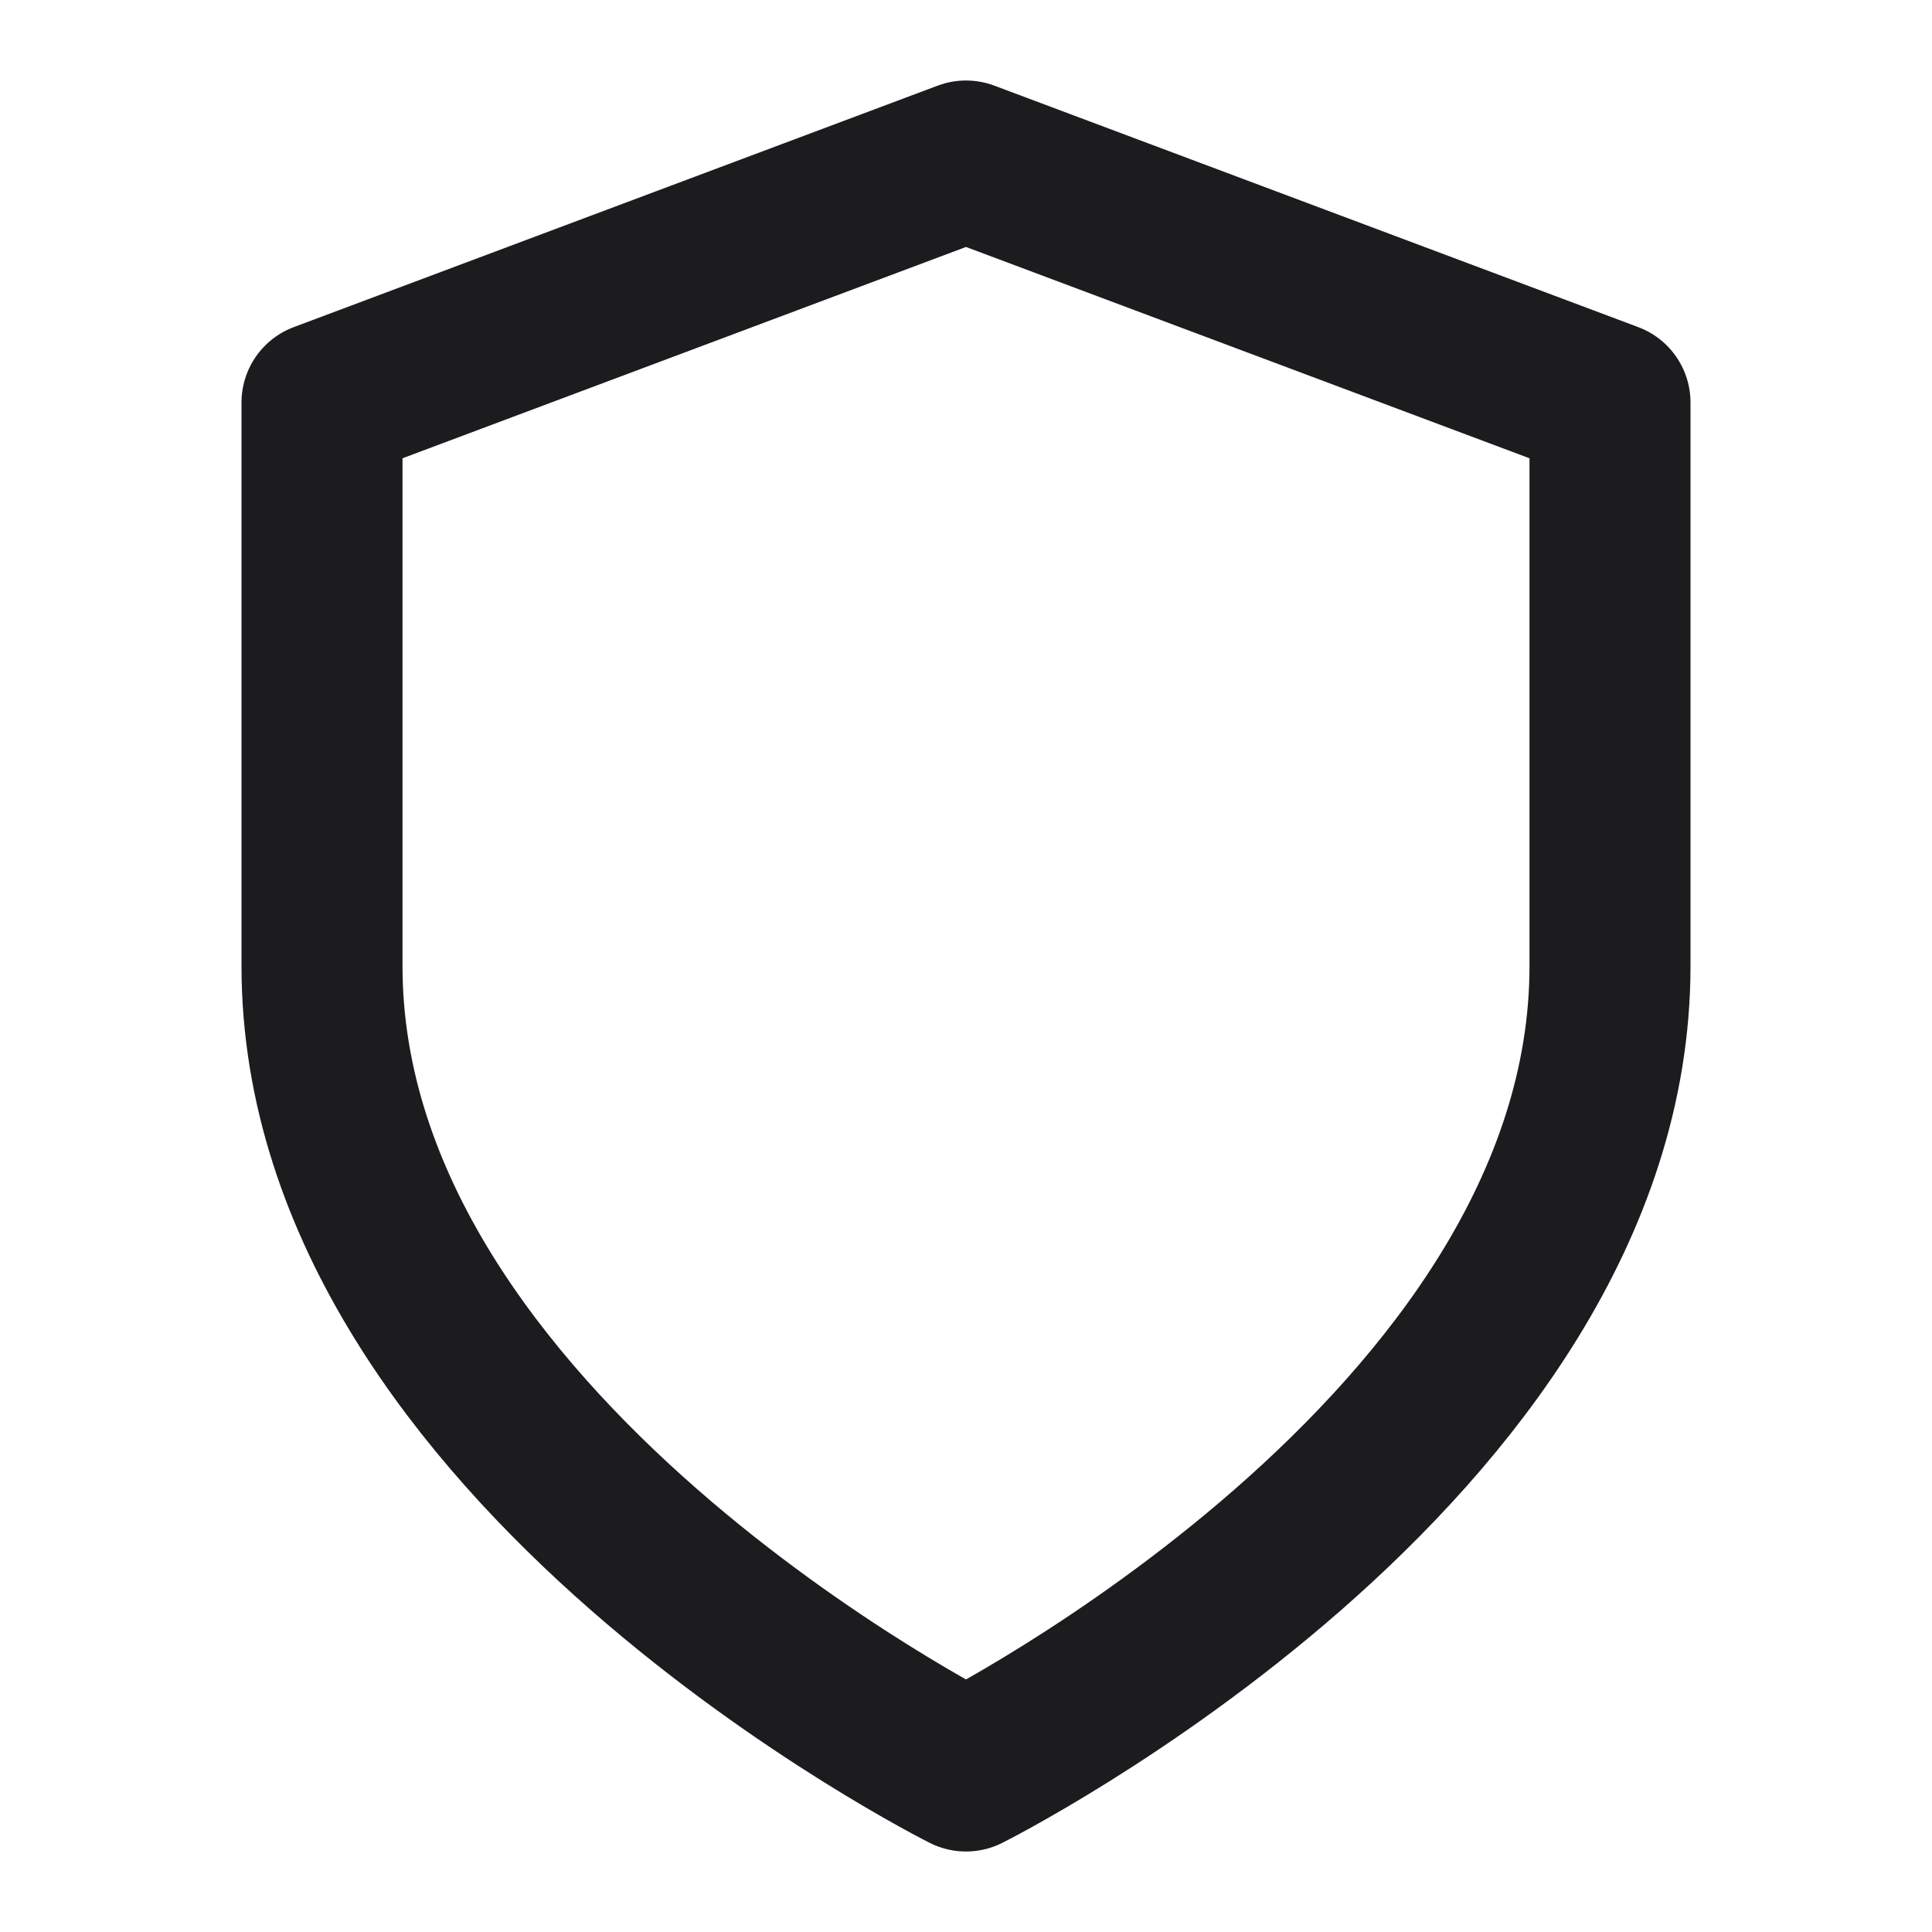
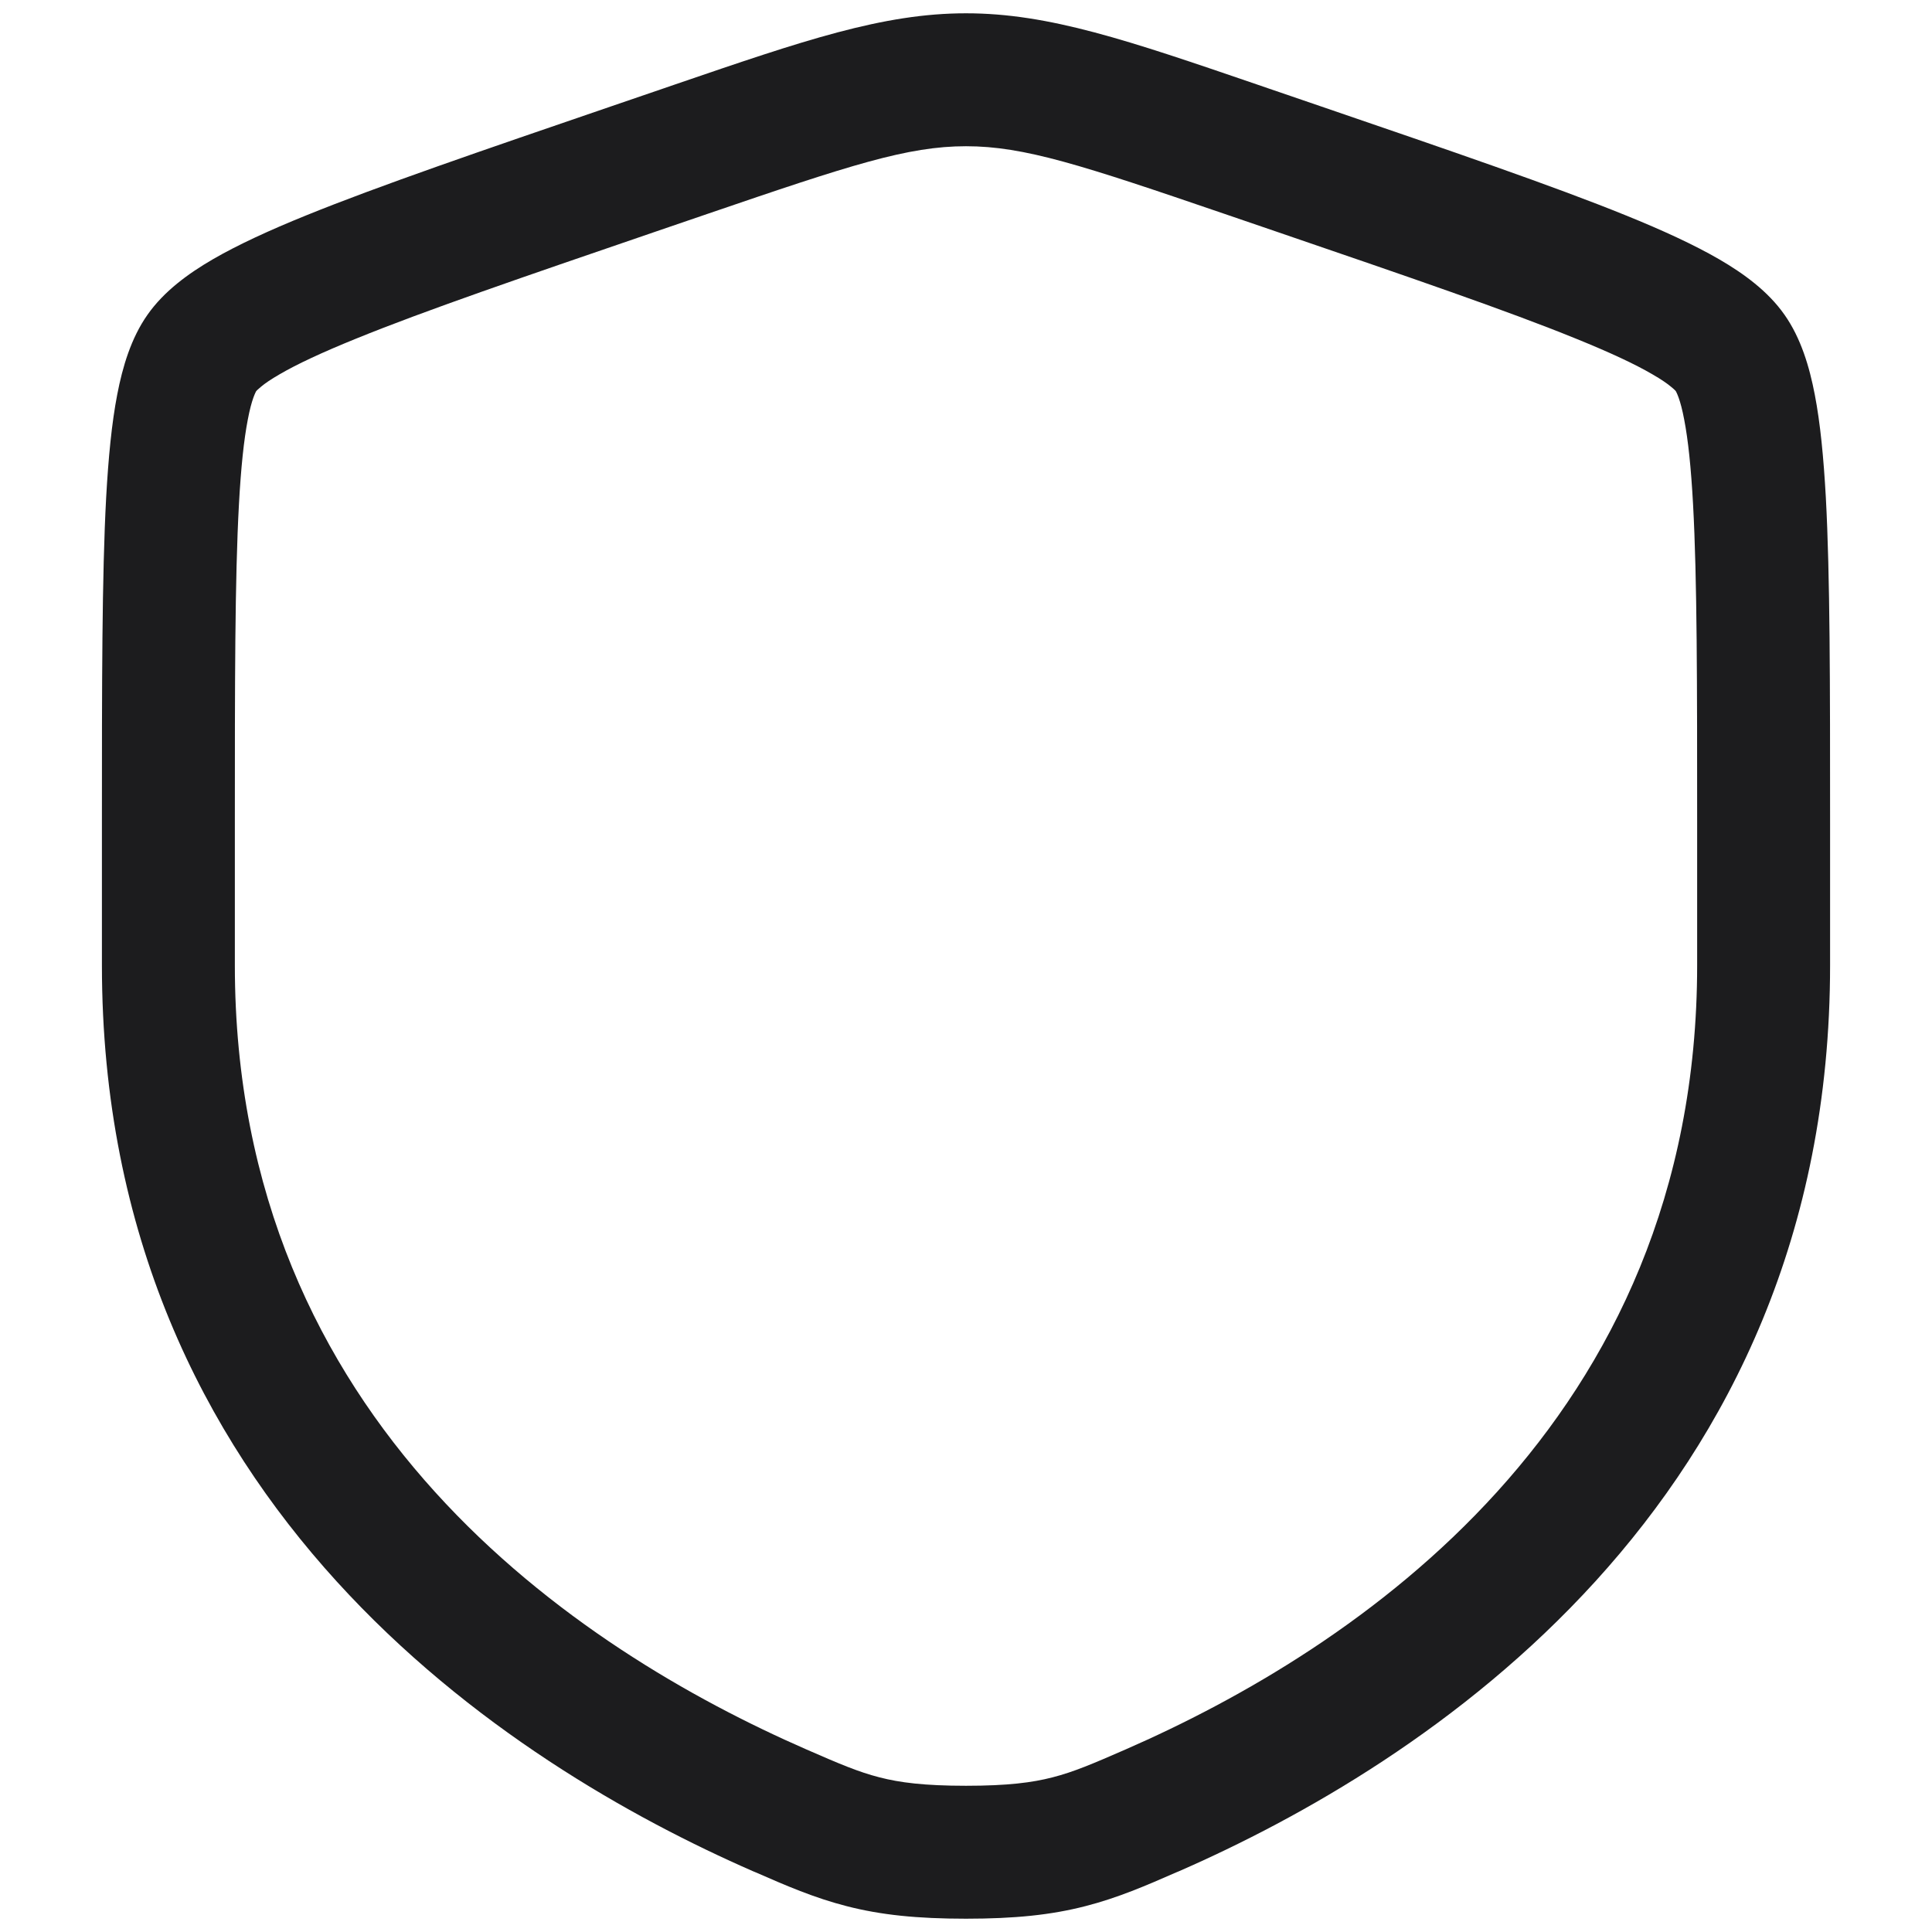
- <svg xmlns="http://www.w3.org/2000/svg" viewBox="0 0 24 24" fill="none" stroke="#1c1c1e" stroke-width="2" stroke-linecap="round" stroke-linejoin="round">
-   <path d="M12 22s8-4 8-10V5l-8-3-8 3v7c0 6 8 10 8 10z" />
+ <svg xmlns="http://www.w3.org/2000/svg" width="24" height="24" viewBox="1.1 1.1 21.8 21.8" fill="none">
+   <path fill-rule="evenodd" clip-rule="evenodd" d="M12 2.75C11.342 2.75 10.695 2.962 9.081 3.514L8.508 3.71C6.995 4.228 5.892 4.606 5.118 4.921C4.731 5.078 4.451 5.209 4.254 5.324C4.157 5.38 4.09 5.426 4.046 5.463C4.008 5.494 3.993 5.511 3.991 5.513C3.989 5.517 3.977 5.537 3.959 5.587C3.939 5.643 3.917 5.723 3.896 5.835C3.852 6.062 3.819 6.373 3.796 6.793C3.75 7.634 3.75 8.808 3.75 10.417V11.991C3.75 17.166 7.62 19.713 10.199 20.84C10.57 21.002 10.785 21.094 11.024 21.155C11.252 21.214 11.53 21.25 12 21.25C12.47 21.25 12.748 21.214 12.976 21.155C13.215 21.094 13.43 21.002 13.801 20.84C16.38 19.713 20.25 17.166 20.25 11.991V10.417C20.25 8.808 20.25 7.634 20.204 6.793C20.181 6.373 20.148 6.062 20.104 5.835C20.083 5.723 20.061 5.643 20.041 5.587C20.023 5.537 20.011 5.517 20.009 5.513C20.007 5.511 19.992 5.493 19.954 5.463C19.91 5.426 19.843 5.38 19.746 5.324C19.549 5.209 19.269 5.078 18.882 4.921C18.108 4.606 17.005 4.228 15.492 3.71L14.919 3.514C13.305 2.962 12.658 2.75 12 2.75ZM8.723 2.051C10.167 1.557 11.062 1.25 12 1.25C12.938 1.25 13.833 1.557 15.277 2.051C15.319 2.066 15.362 2.08 15.405 2.095L16.004 2.3C17.485 2.807 18.629 3.199 19.447 3.531C19.859 3.698 20.214 3.861 20.499 4.026C20.774 4.186 21.049 4.385 21.236 4.652C21.421 4.915 21.517 5.239 21.577 5.551C21.64 5.876 21.677 6.265 21.702 6.711C21.75 7.598 21.75 8.814 21.75 10.39V11.991C21.75 18.092 17.142 21.017 14.402 22.215L14.375 22.226C14.035 22.375 13.715 22.514 13.348 22.608C12.961 22.708 12.549 22.75 12 22.75C11.451 22.75 11.039 22.708 10.652 22.608C10.285 22.514 9.965 22.375 9.625 22.226L9.598 22.215C6.858 21.017 2.25 18.092 2.25 11.991V10.39C2.25 8.814 2.25 7.598 2.298 6.711C2.323 6.265 2.36 5.876 2.423 5.551C2.483 5.239 2.579 4.915 2.764 4.652C2.951 4.385 3.226 4.186 3.501 4.026C3.786 3.861 4.141 3.698 4.553 3.531C5.371 3.199 6.515 2.807 7.996 2.3L8.595 2.095C8.638 2.08 8.681 2.066 8.723 2.051Z" fill="#1c1c1e" />
</svg>
